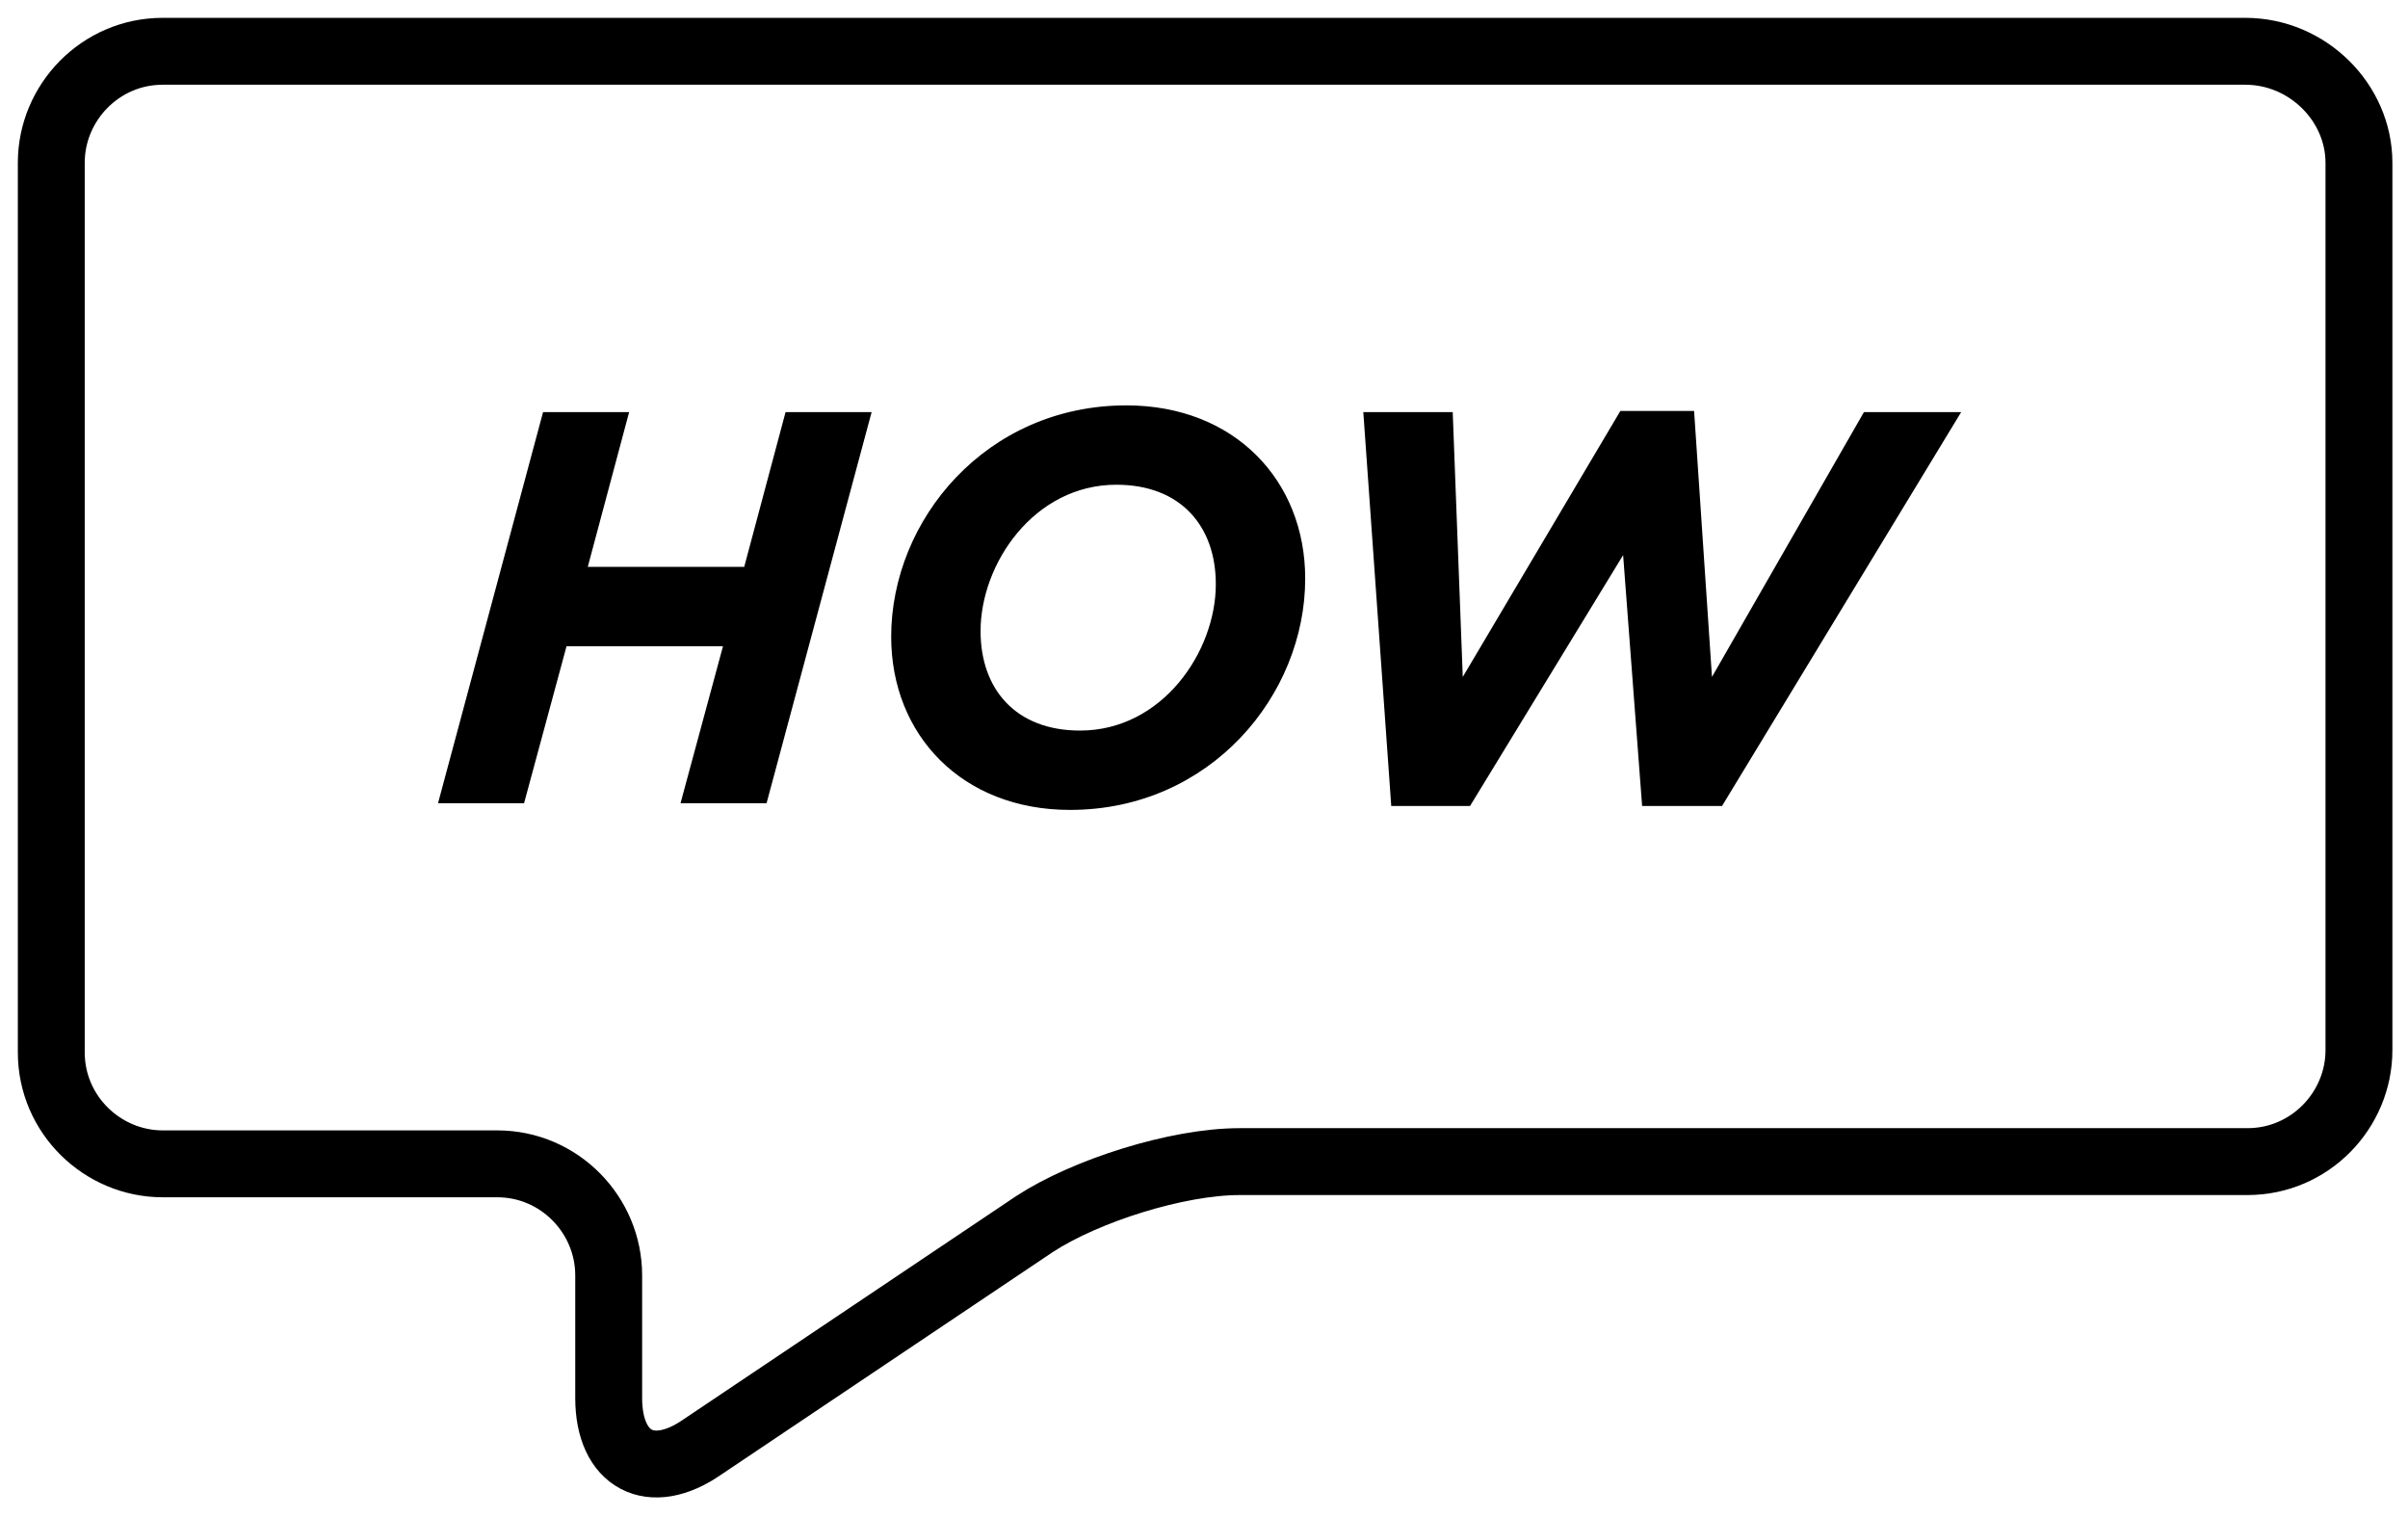
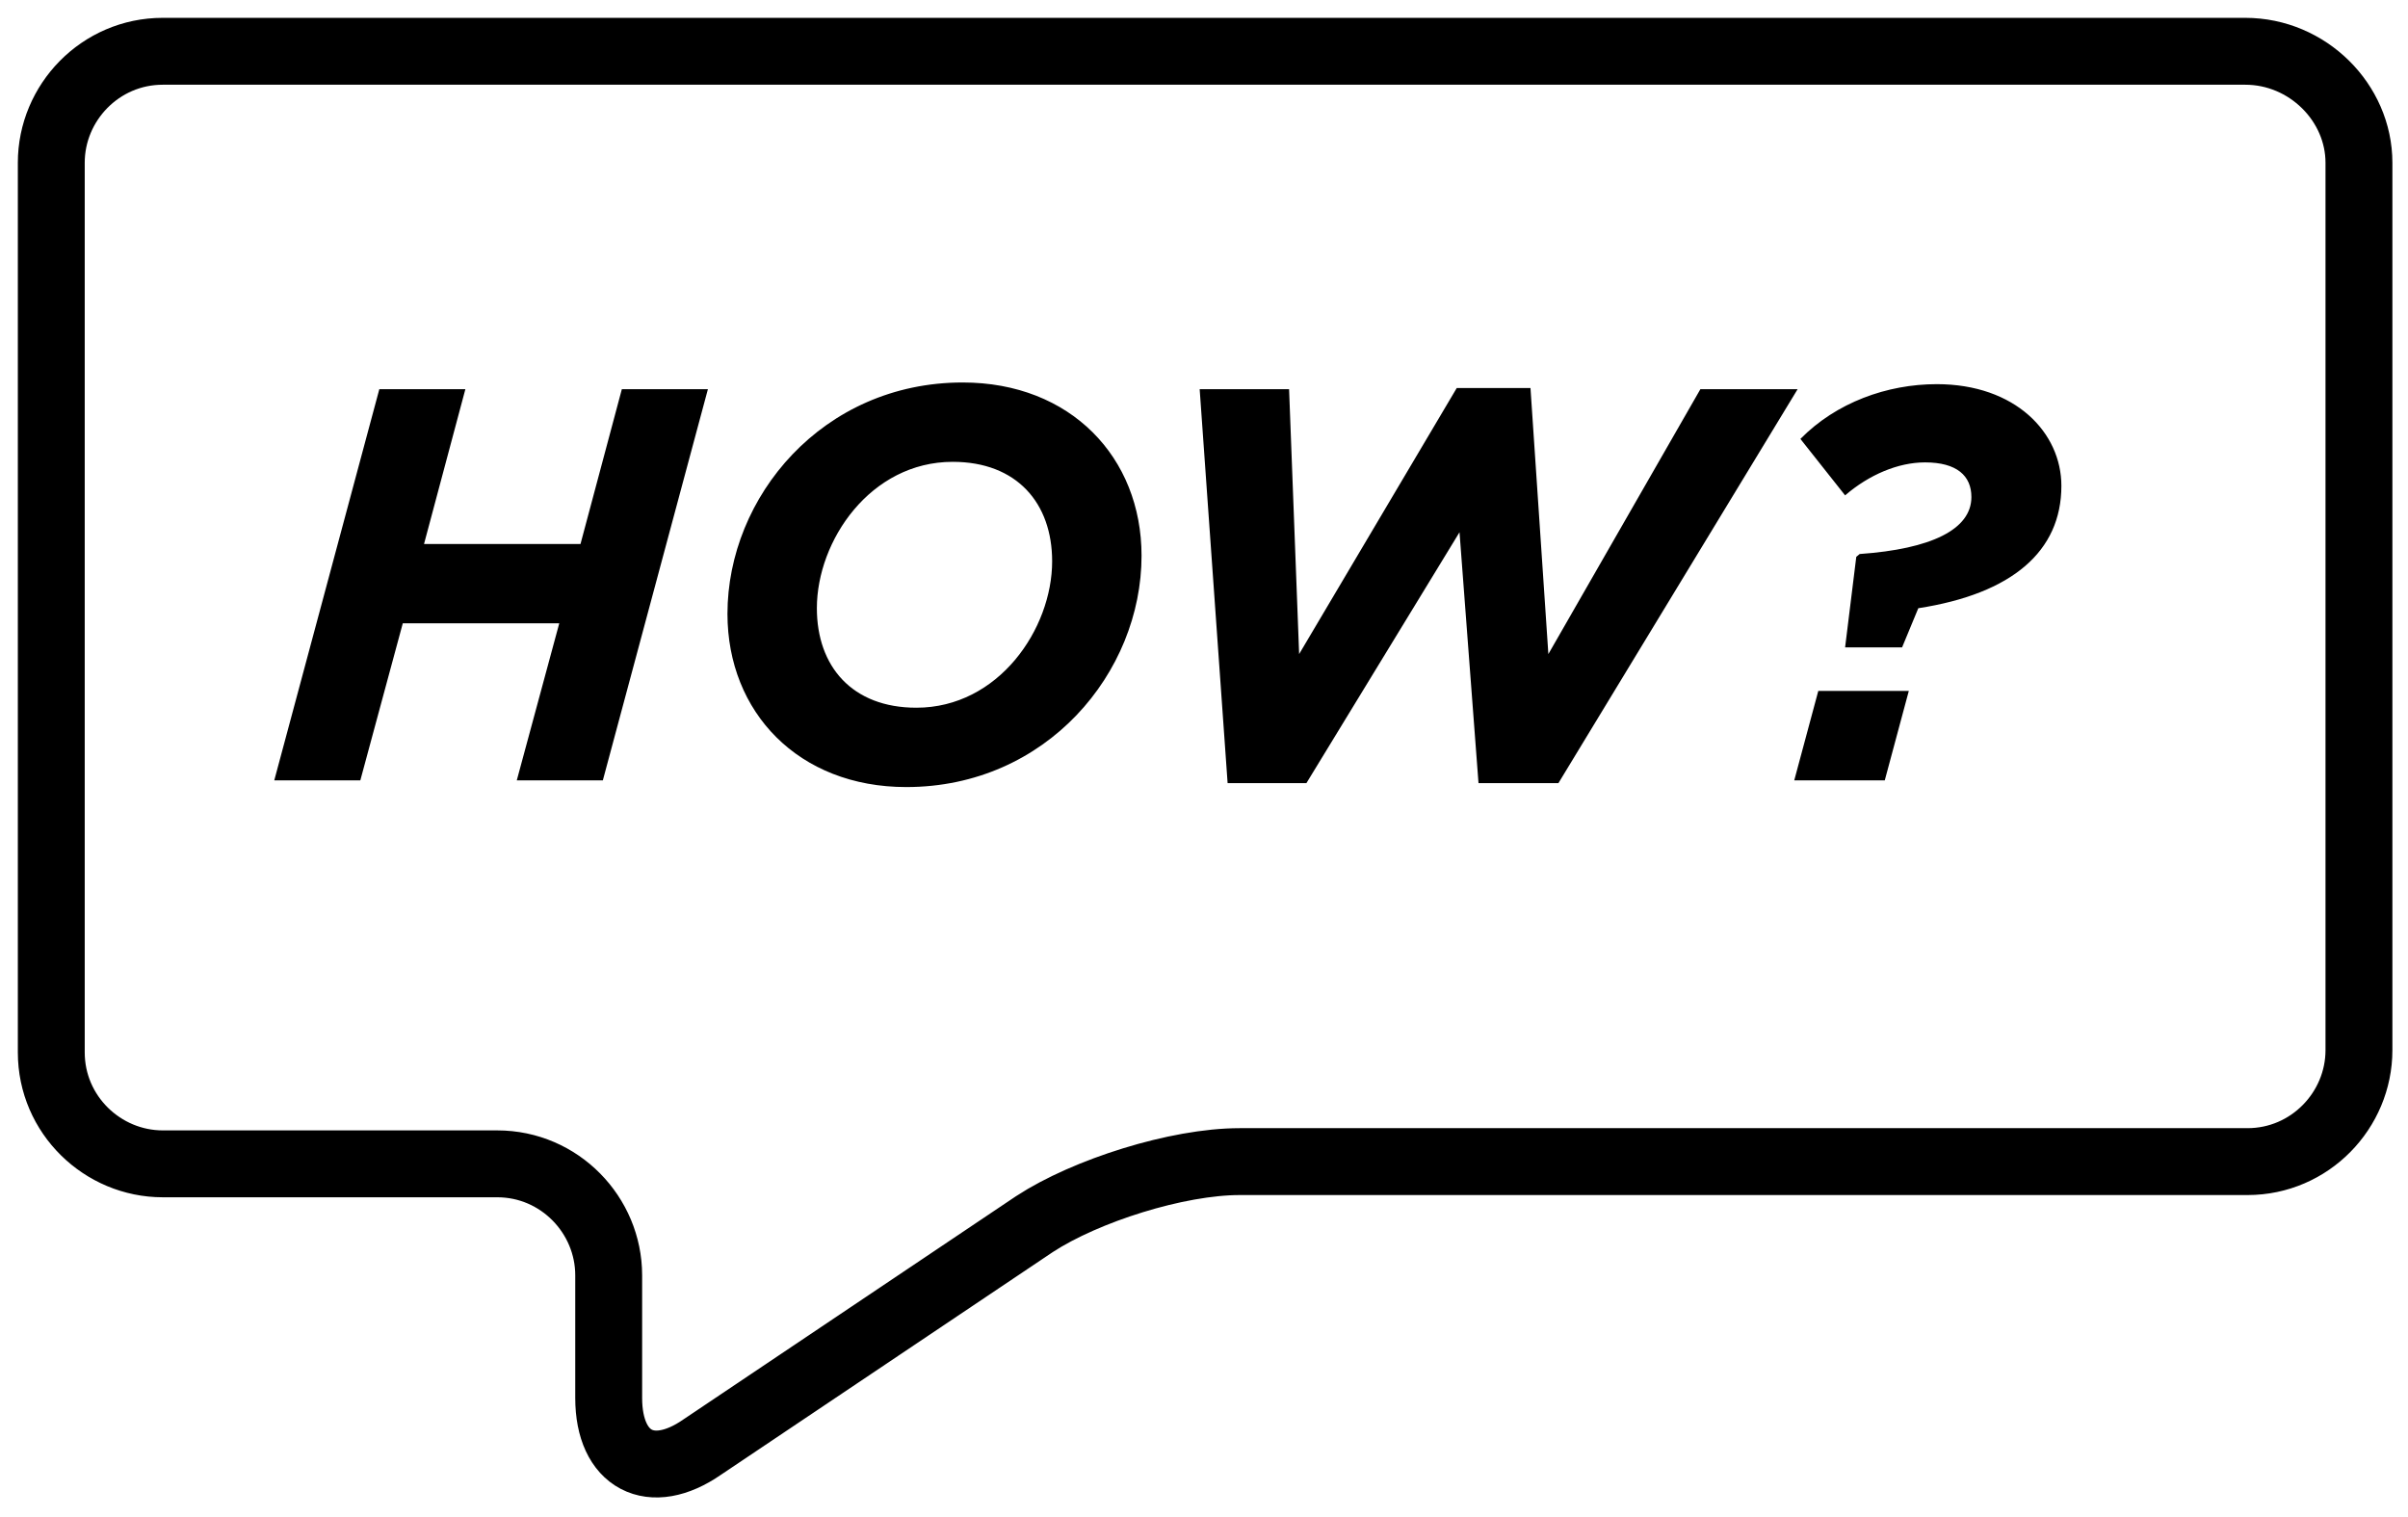
<svg xmlns="http://www.w3.org/2000/svg" width="108px" height="68px" viewBox="0 0 108 68" version="1.1">
  <defs />
  <g id="Page-1" stroke="none" stroke-width="1" fill="none" fill-rule="evenodd">
    <g id="Icons-web-04-copy" transform="translate(2, 2)">
      <path d="M98.7,0.3 L5.3,0.3 C2.5,0.3 0.3,2.6 0.3,5.3 L0.3,45.2 C0.3,48 2.6,50.2 5.3,50.2 L20.3,50.2 C23.1,50.2 25.3,52.5 25.3,55.2 L25.3,60.7 C25.3,63.5 27.2,64.5 29.5,62.9 L44.4,52.9 C46.7,51.4 50.8,50.1 53.6,50.1 L98.8,50.1 C101.6,50.1 103.8,47.8 103.8,45.1 L103.8,5.3 C103.8,2.6 101.5,0.3 98.7,0.3" id="Shape" stroke="#000000" stroke-width="3" />
      <rect id="Rectangle-path" x="17.3" y="15.7" width="69.3" height="20.4" />
-       <path d="M17.646,34.025 L21.505,34.025 L23.41,26.983 L30.427,26.983 L28.522,34.025 L32.381,34.025 L37.093,16.483 L33.233,16.483 L31.379,23.424 L24.362,23.424 L26.217,16.483 L22.357,16.483 L17.646,34.025 Z M45.989,34.326 C41.152,34.326 37.97,30.967 37.97,26.557 C37.97,21.319 42.23,16.182 48.52,16.182 C53.357,16.182 56.539,19.54 56.539,23.951 C56.539,29.188 52.279,34.326 45.989,34.326 Z M46.44,30.767 C50.124,30.767 52.53,27.234 52.53,24.201 C52.53,21.595 50.951,19.741 48.069,19.741 C44.385,19.741 41.979,23.274 41.979,26.306 C41.979,28.913 43.558,30.767 46.44,30.767 Z M60.398,34.15 L63.932,34.15 L70.798,22.898 L71.65,34.15 L75.234,34.15 L85.96,16.483 L81.599,16.483 L74.783,28.361 L73.981,16.433 L70.673,16.433 L63.606,28.361 L63.155,16.483 L59.145,16.483 L60.398,34.15 Z" id="HOW" fill="#000000" />
+       <path d="M10.301,33 L14.161,33 L16.065,25.957 L23.083,25.957 L21.178,33 L25.038,33 L29.75,15.456 L25.89,15.456 L24.036,22.398 L17.018,22.398 L18.872,15.456 L15.013,15.456 L10.301,33 Z M38.647,33.301 C33.81,33.301 30.627,29.942 30.627,25.531 C30.627,20.293 34.888,15.155 41.179,15.155 C46.016,15.155 49.199,18.513 49.199,22.925 C49.199,28.163 44.938,33.301 38.647,33.301 Z M39.099,29.742 C42.783,29.742 45.189,26.208 45.189,23.175 C45.189,20.569 43.61,18.714 40.728,18.714 C37.043,18.714 34.637,22.248 34.637,25.28 C34.637,27.887 36.216,29.742 39.099,29.742 Z M53.059,33.125 L51.806,15.456 L55.816,15.456 L56.267,27.336 L63.335,15.405 L66.643,15.405 L67.445,27.336 L74.263,15.456 L78.624,15.456 L67.896,33.125 L64.312,33.125 L63.46,21.872 L56.593,33.125 L53.059,33.125 Z M80.754,27.035 L83.31,27.035 L84.037,25.28 C88.248,24.629 90.454,22.724 90.454,19.792 C90.454,17.411 88.398,15.23 84.864,15.23 C82.634,15.23 80.353,16.057 78.749,17.686 L80.754,20.218 C81.832,19.29 83.135,18.739 84.338,18.739 C85.767,18.739 86.418,19.34 86.418,20.293 C86.418,21.747 84.614,22.624 81.406,22.849 L81.255,22.975 L80.754,27.035 Z M78.473,33 L79.551,28.99 L83.611,28.99 L82.533,33 L78.473,33 Z" id="HOW?" fill="#000000" />
    </g>
  </g>
</svg>
